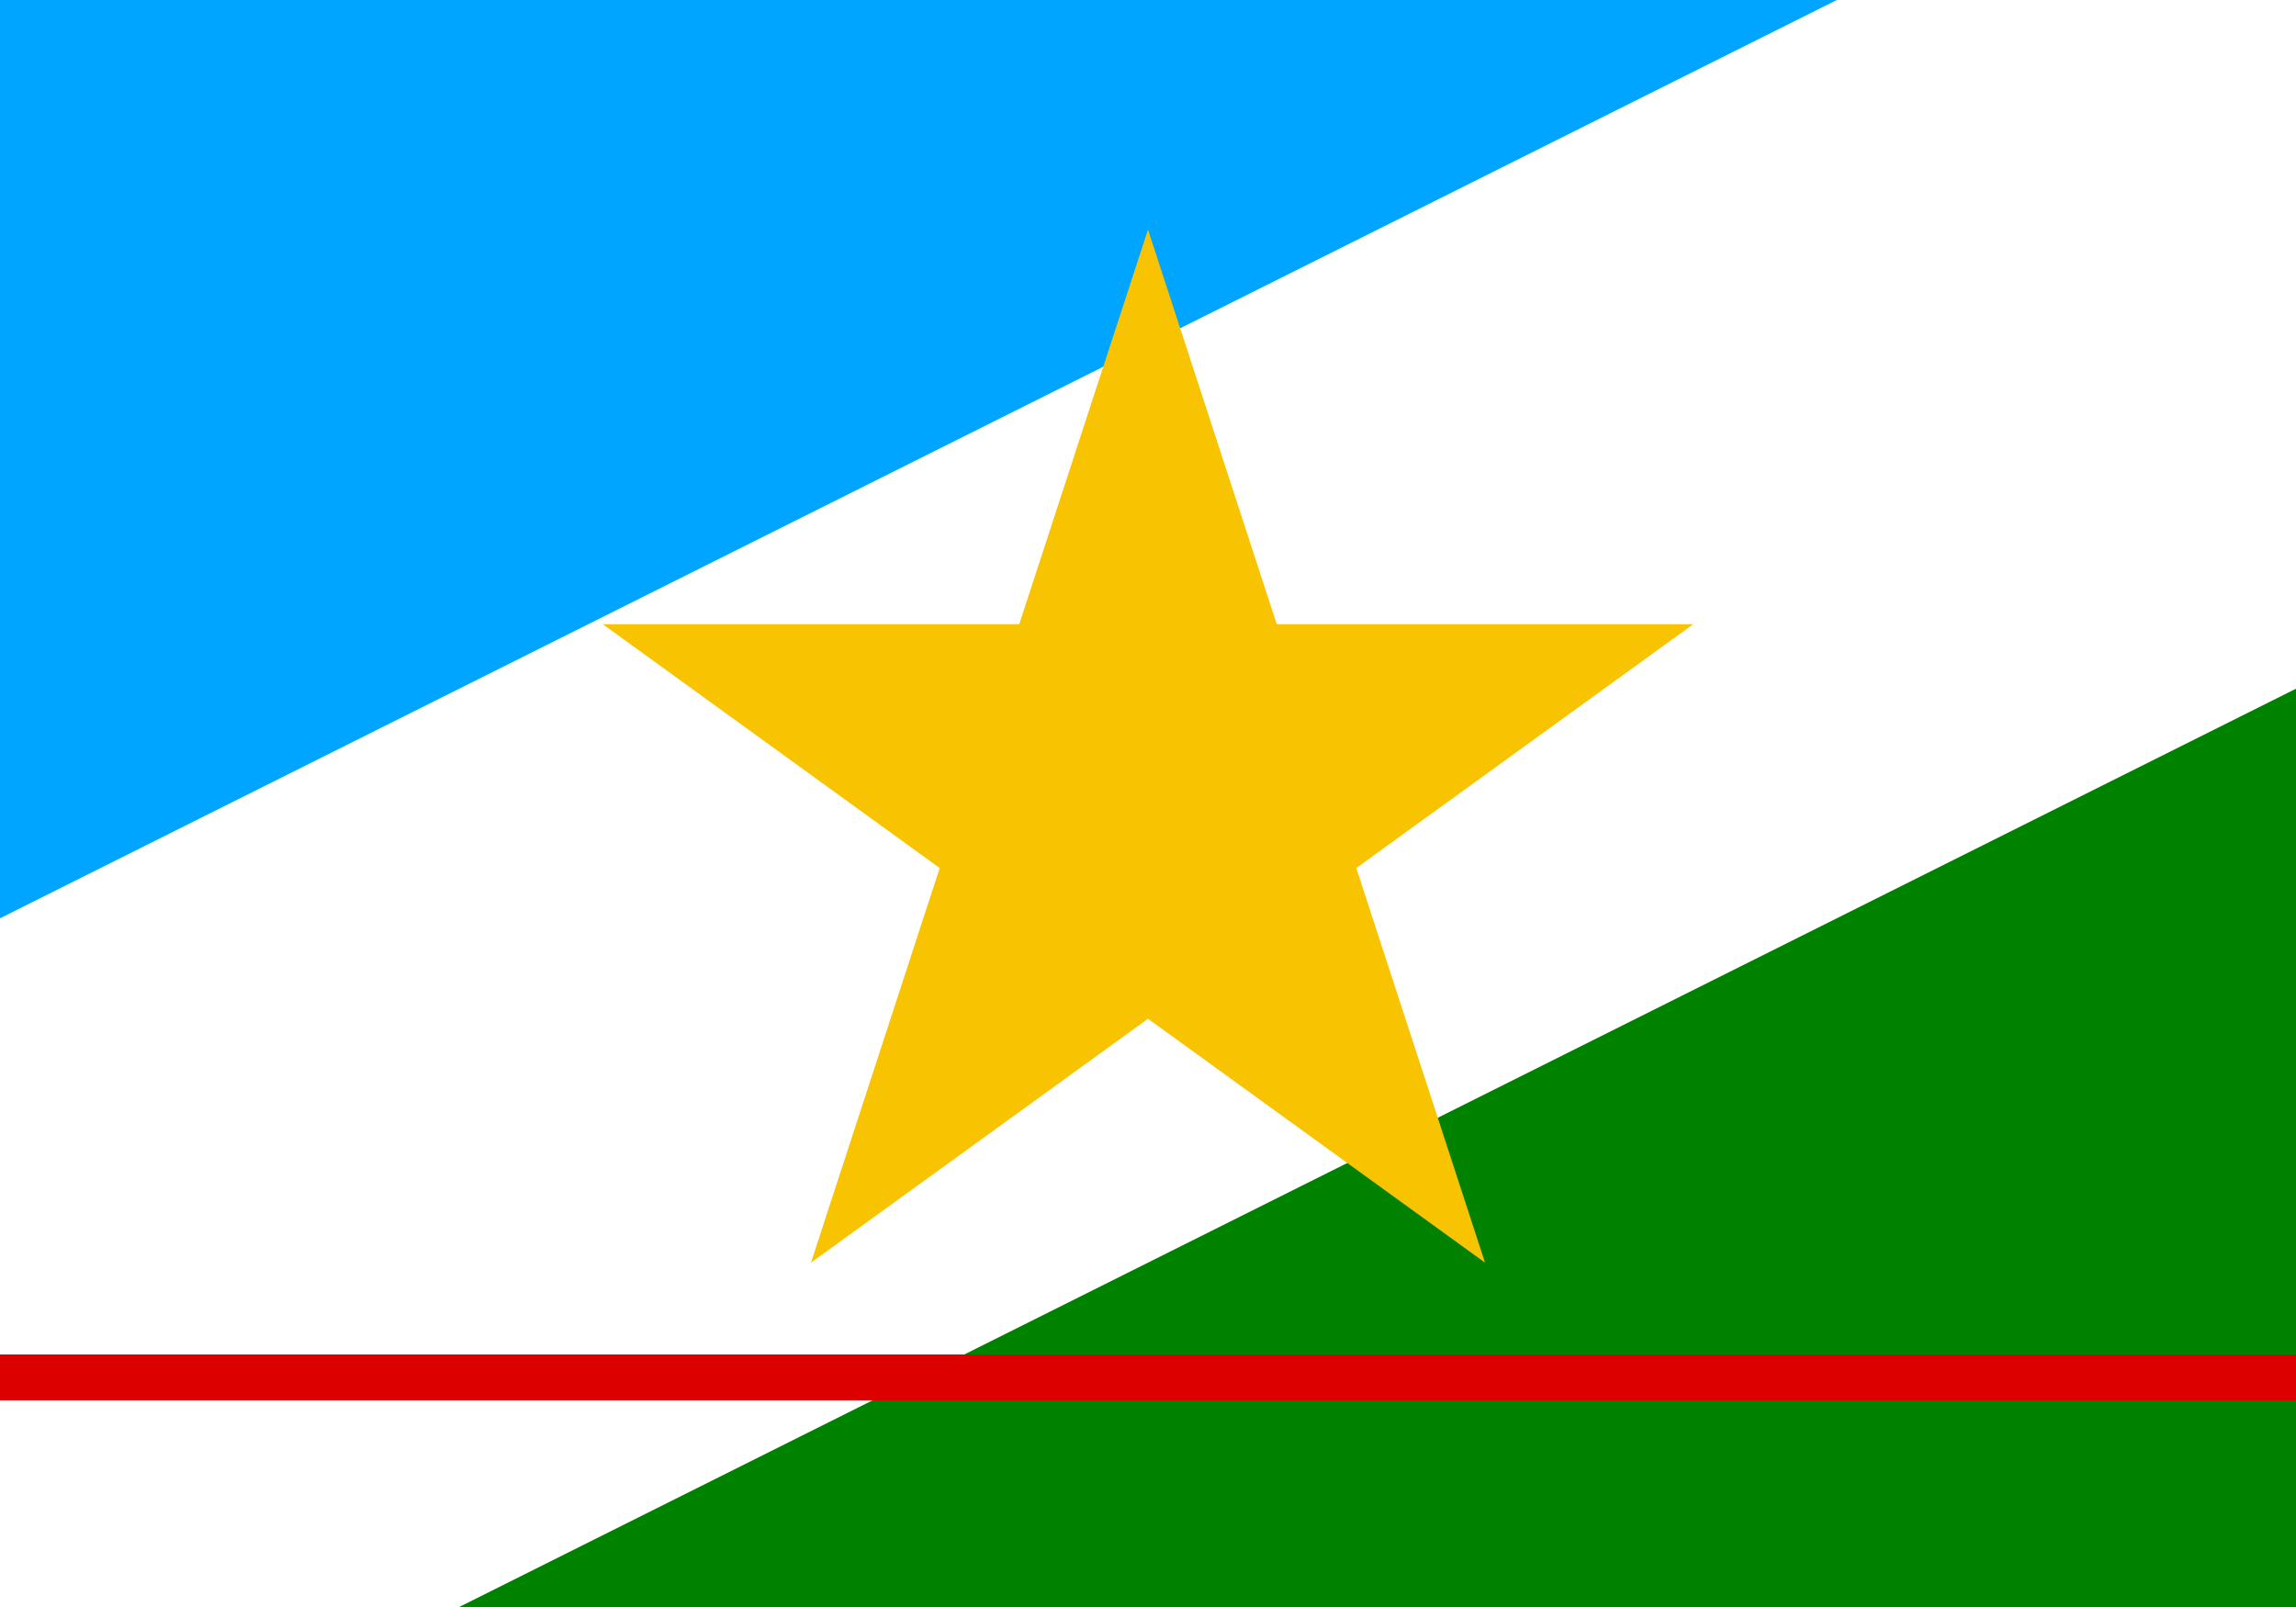
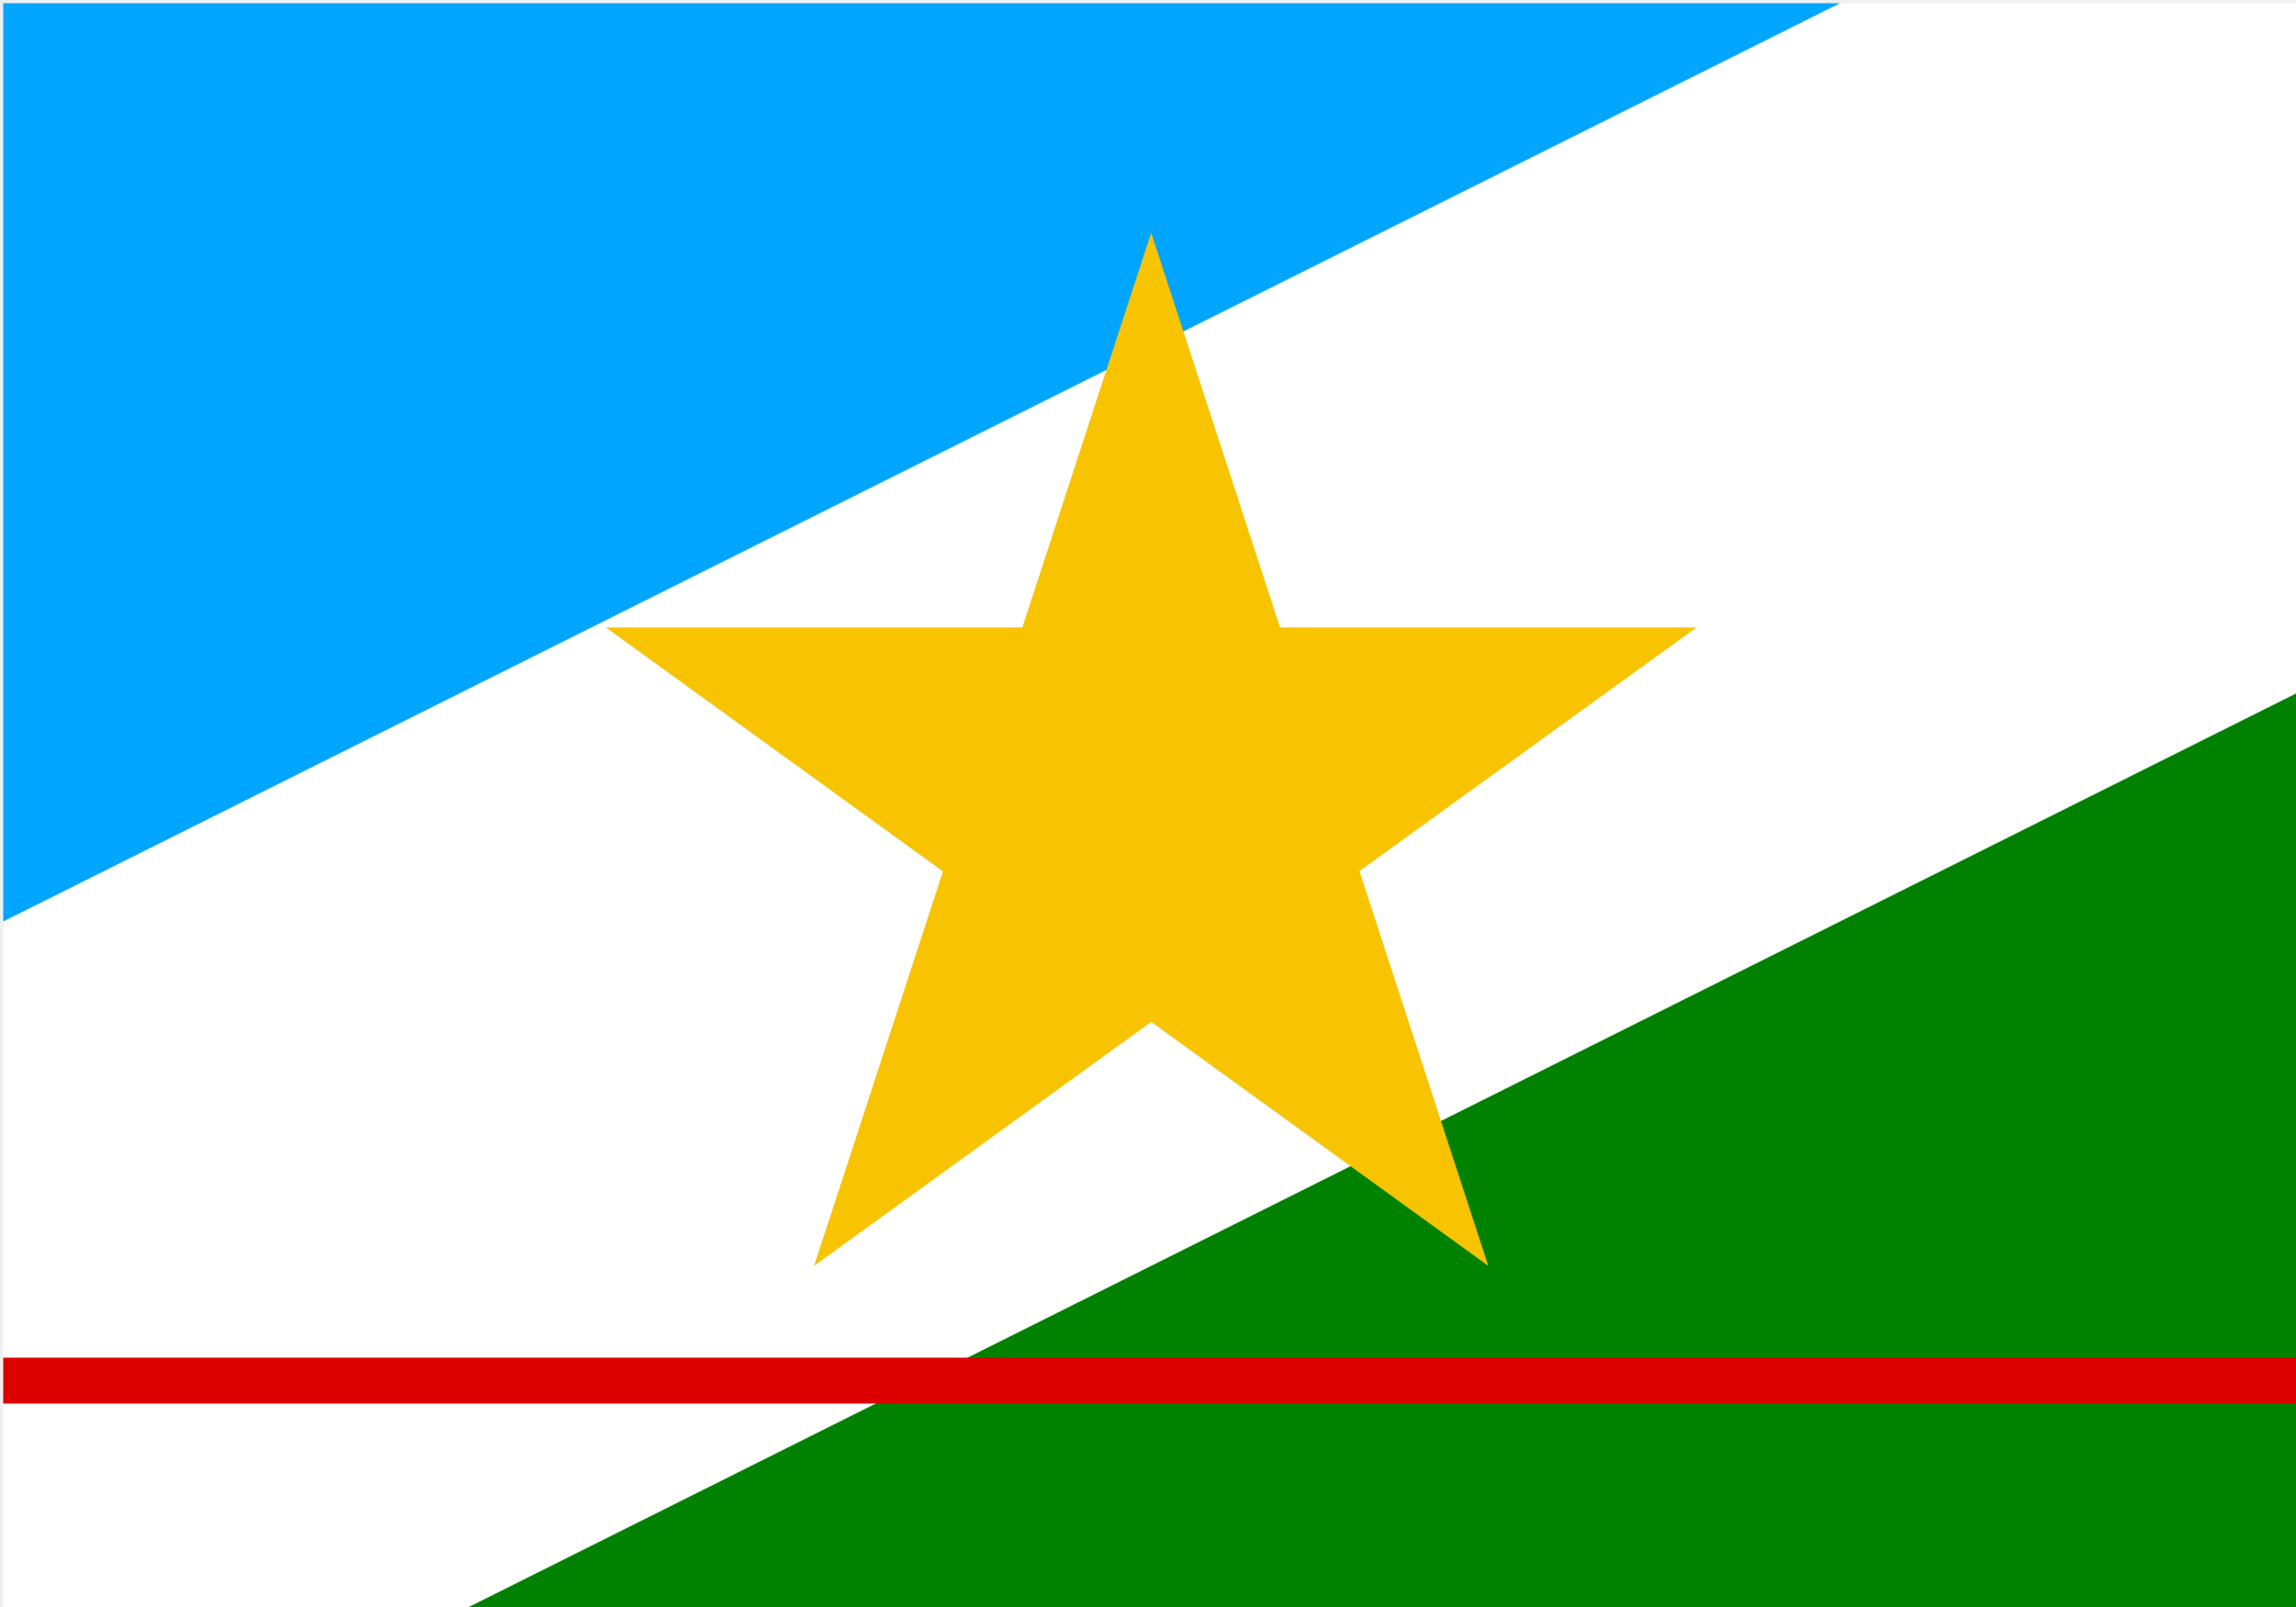
- <svg xmlns="http://www.w3.org/2000/svg" id="svg1810" width="2e3" height="1400" version="1.1">
-   <defs id="defs1790">
-     <g id="star" transform="scale(500)" />
-   </defs>
-   <rect id="rect1792" width="100%" height="100%" fill="#FFFFFF" />
-   <path id="path1794" d="m0 800v-800h1600z" fill="#00a5ff" stroke-width=".943" />
-   <path id="path1796" d="m2e3 600v800h-1600z" fill="#008200" stroke-width=".894" />
-   <path id="rect1798" d="m0 1180h2e3v40h-2e3z" fill="#dc0000" />
-   <path id="polygon2210" d="M 1000,200 887.867,543.77 H 525 L 818.565,756.23 706.433,1100 1000,887.539 1293.567,1100 1181.435,756.232 1475,543.77 h -362.867 z" fill="#f8c300" stroke-width="498.476" />
+ <svg xmlns="http://www.w3.org/2000/svg" version="1.1" id="Camada_1" x="0px" y="0px" viewBox="0 0 720 504" style="enable-background:new 0 0 720 504;" xml:space="preserve">
+   <style type="text/css">
+ 	.st0{fill:#FFFFFF;}
+ 	.st1{fill:#00A5FF;}
+ 	.st2{fill:#008200;}
+ 	.st3{fill:#DC0000;}
+ 	.st4{fill:#F8C300;}
+ </style>
+   <rect id="rect1792" x="1" y="1" class="st0" width="720" height="504" />
+   <path id="path1794" class="st1" d="M1,289V1h576L1,289z" />
+   <path id="path1796" class="st2" d="M721,217v288H145L721,217z" />
+   <path id="rect1798" class="st3" d="M1,425.8h720v14.4H1V425.8z" />
+   <path id="polygon2210" class="st4" d="M361,73l-40.4,123.8H190l105.7,76.5L255.3,397L361,320.5L466.7,397l-40.4-123.8L532,196.8  H401.4L361,73z" />
</svg>
